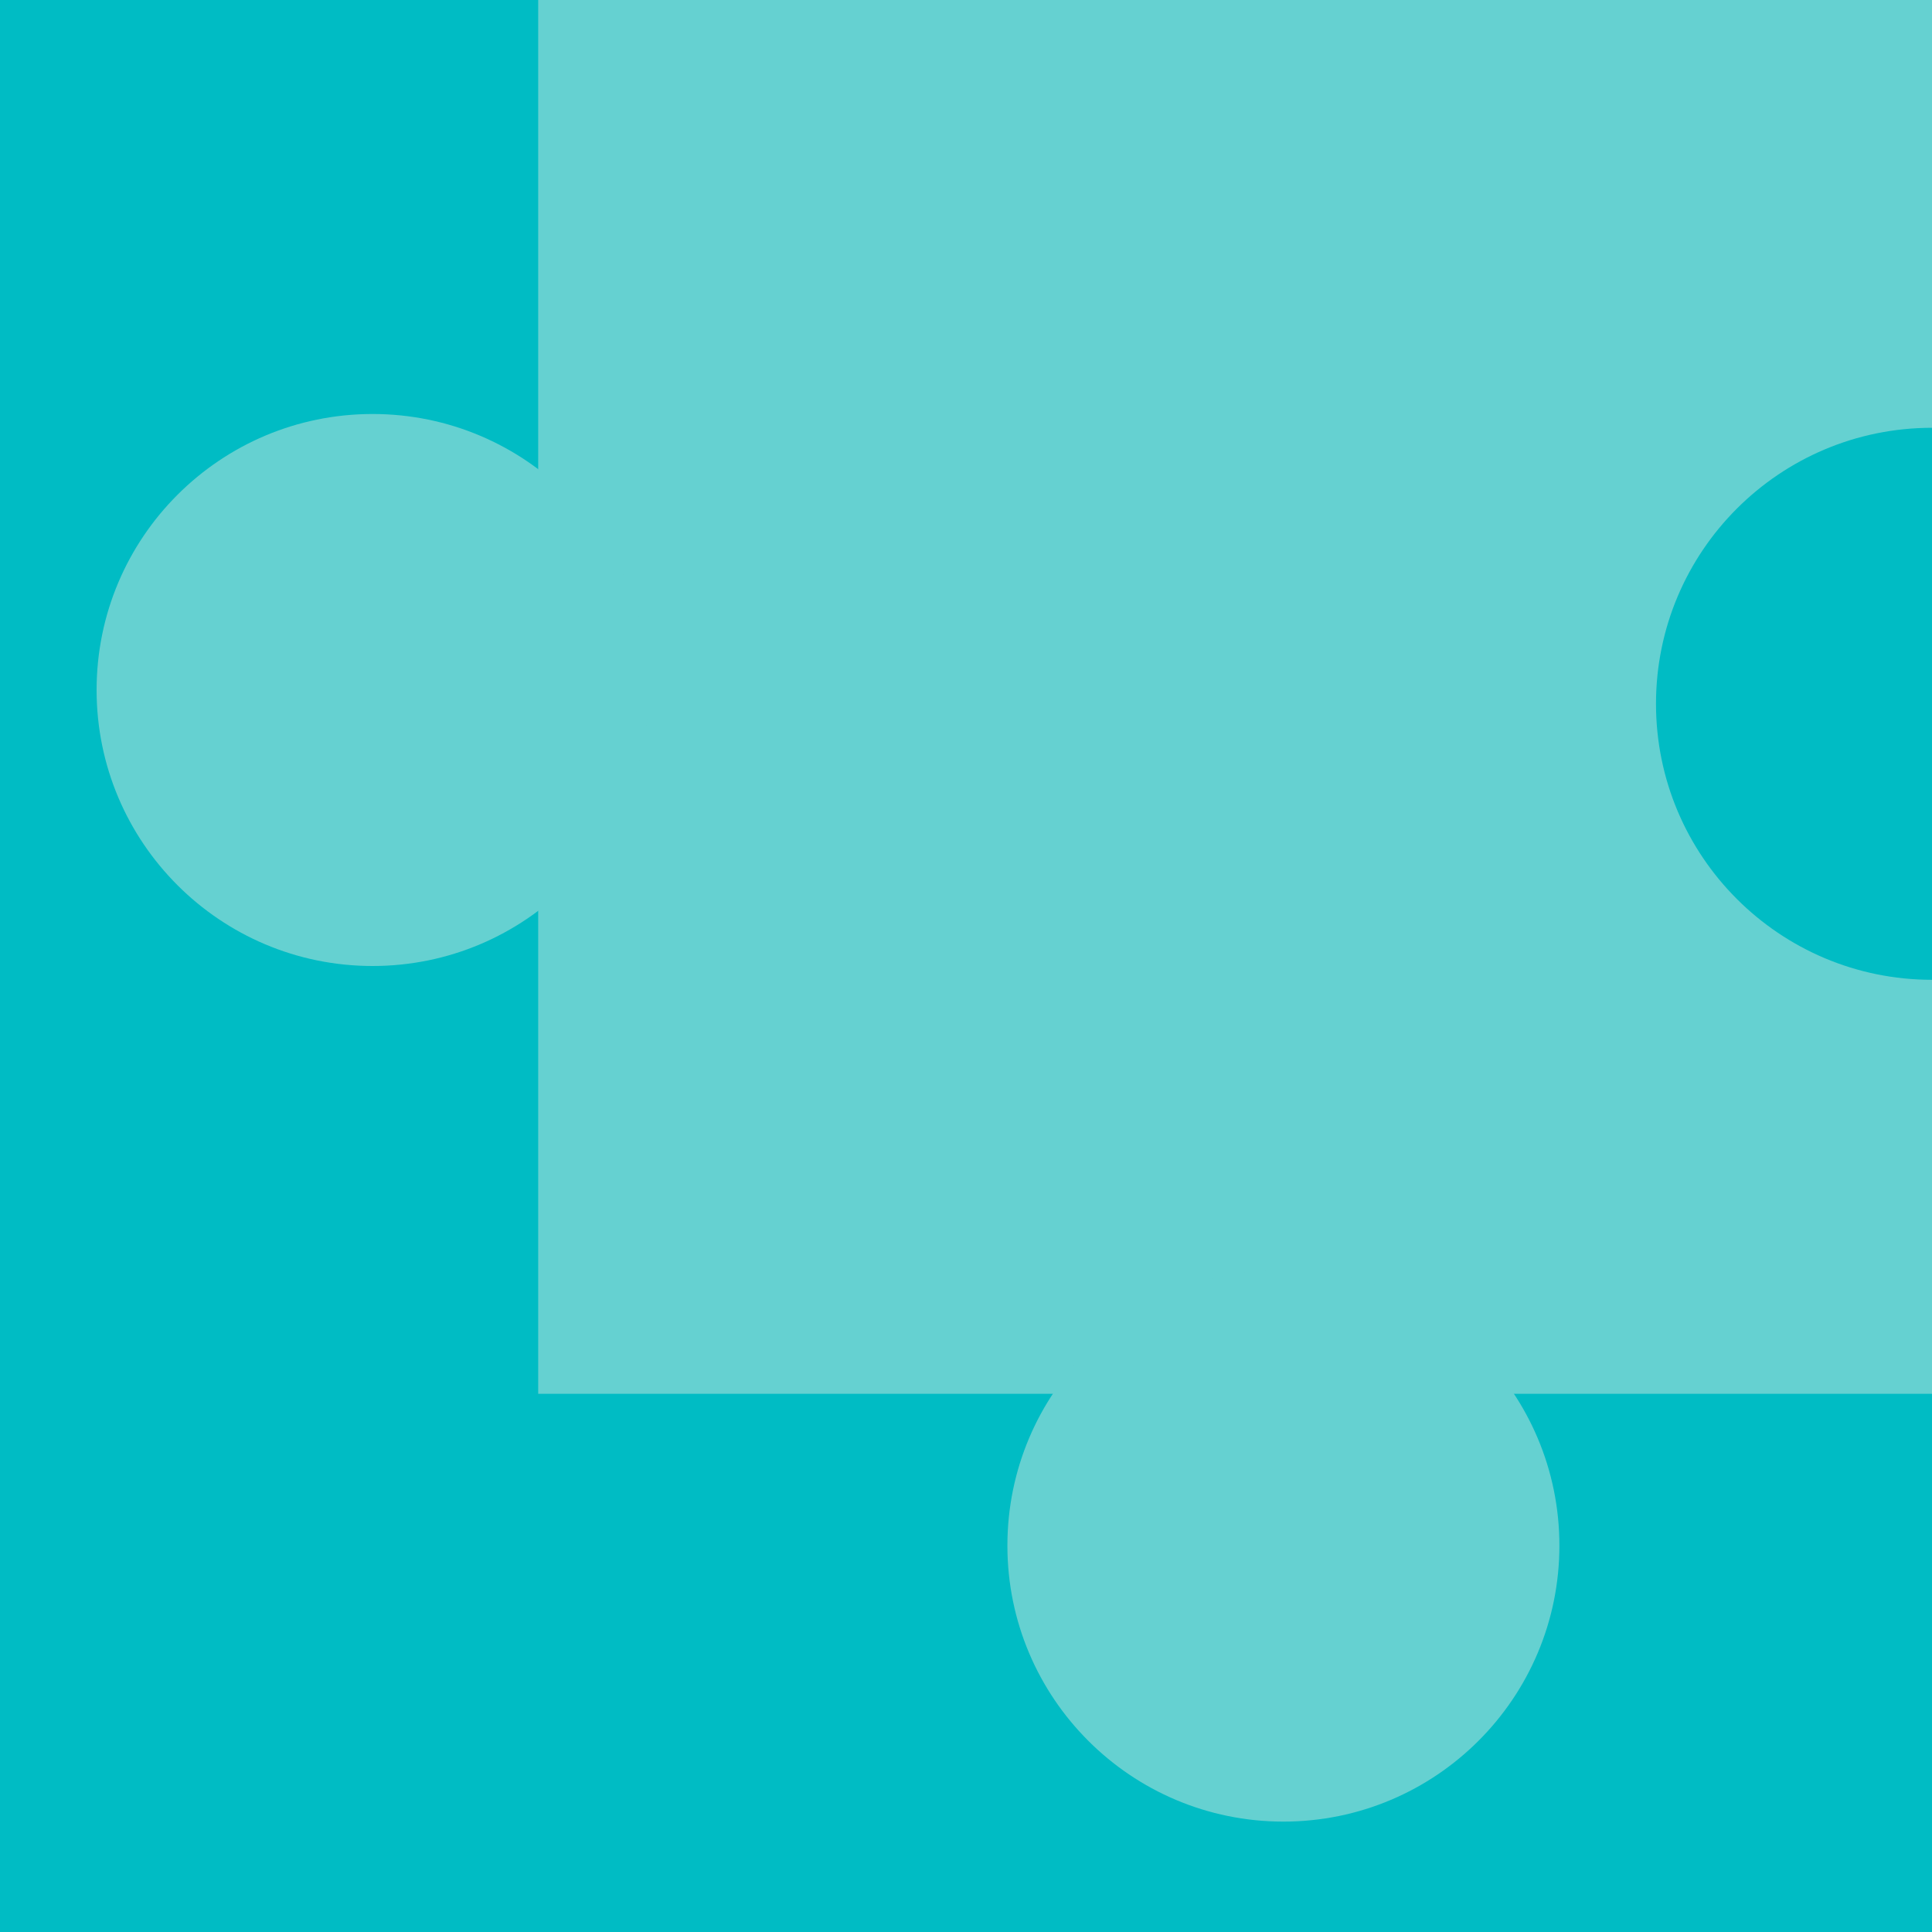
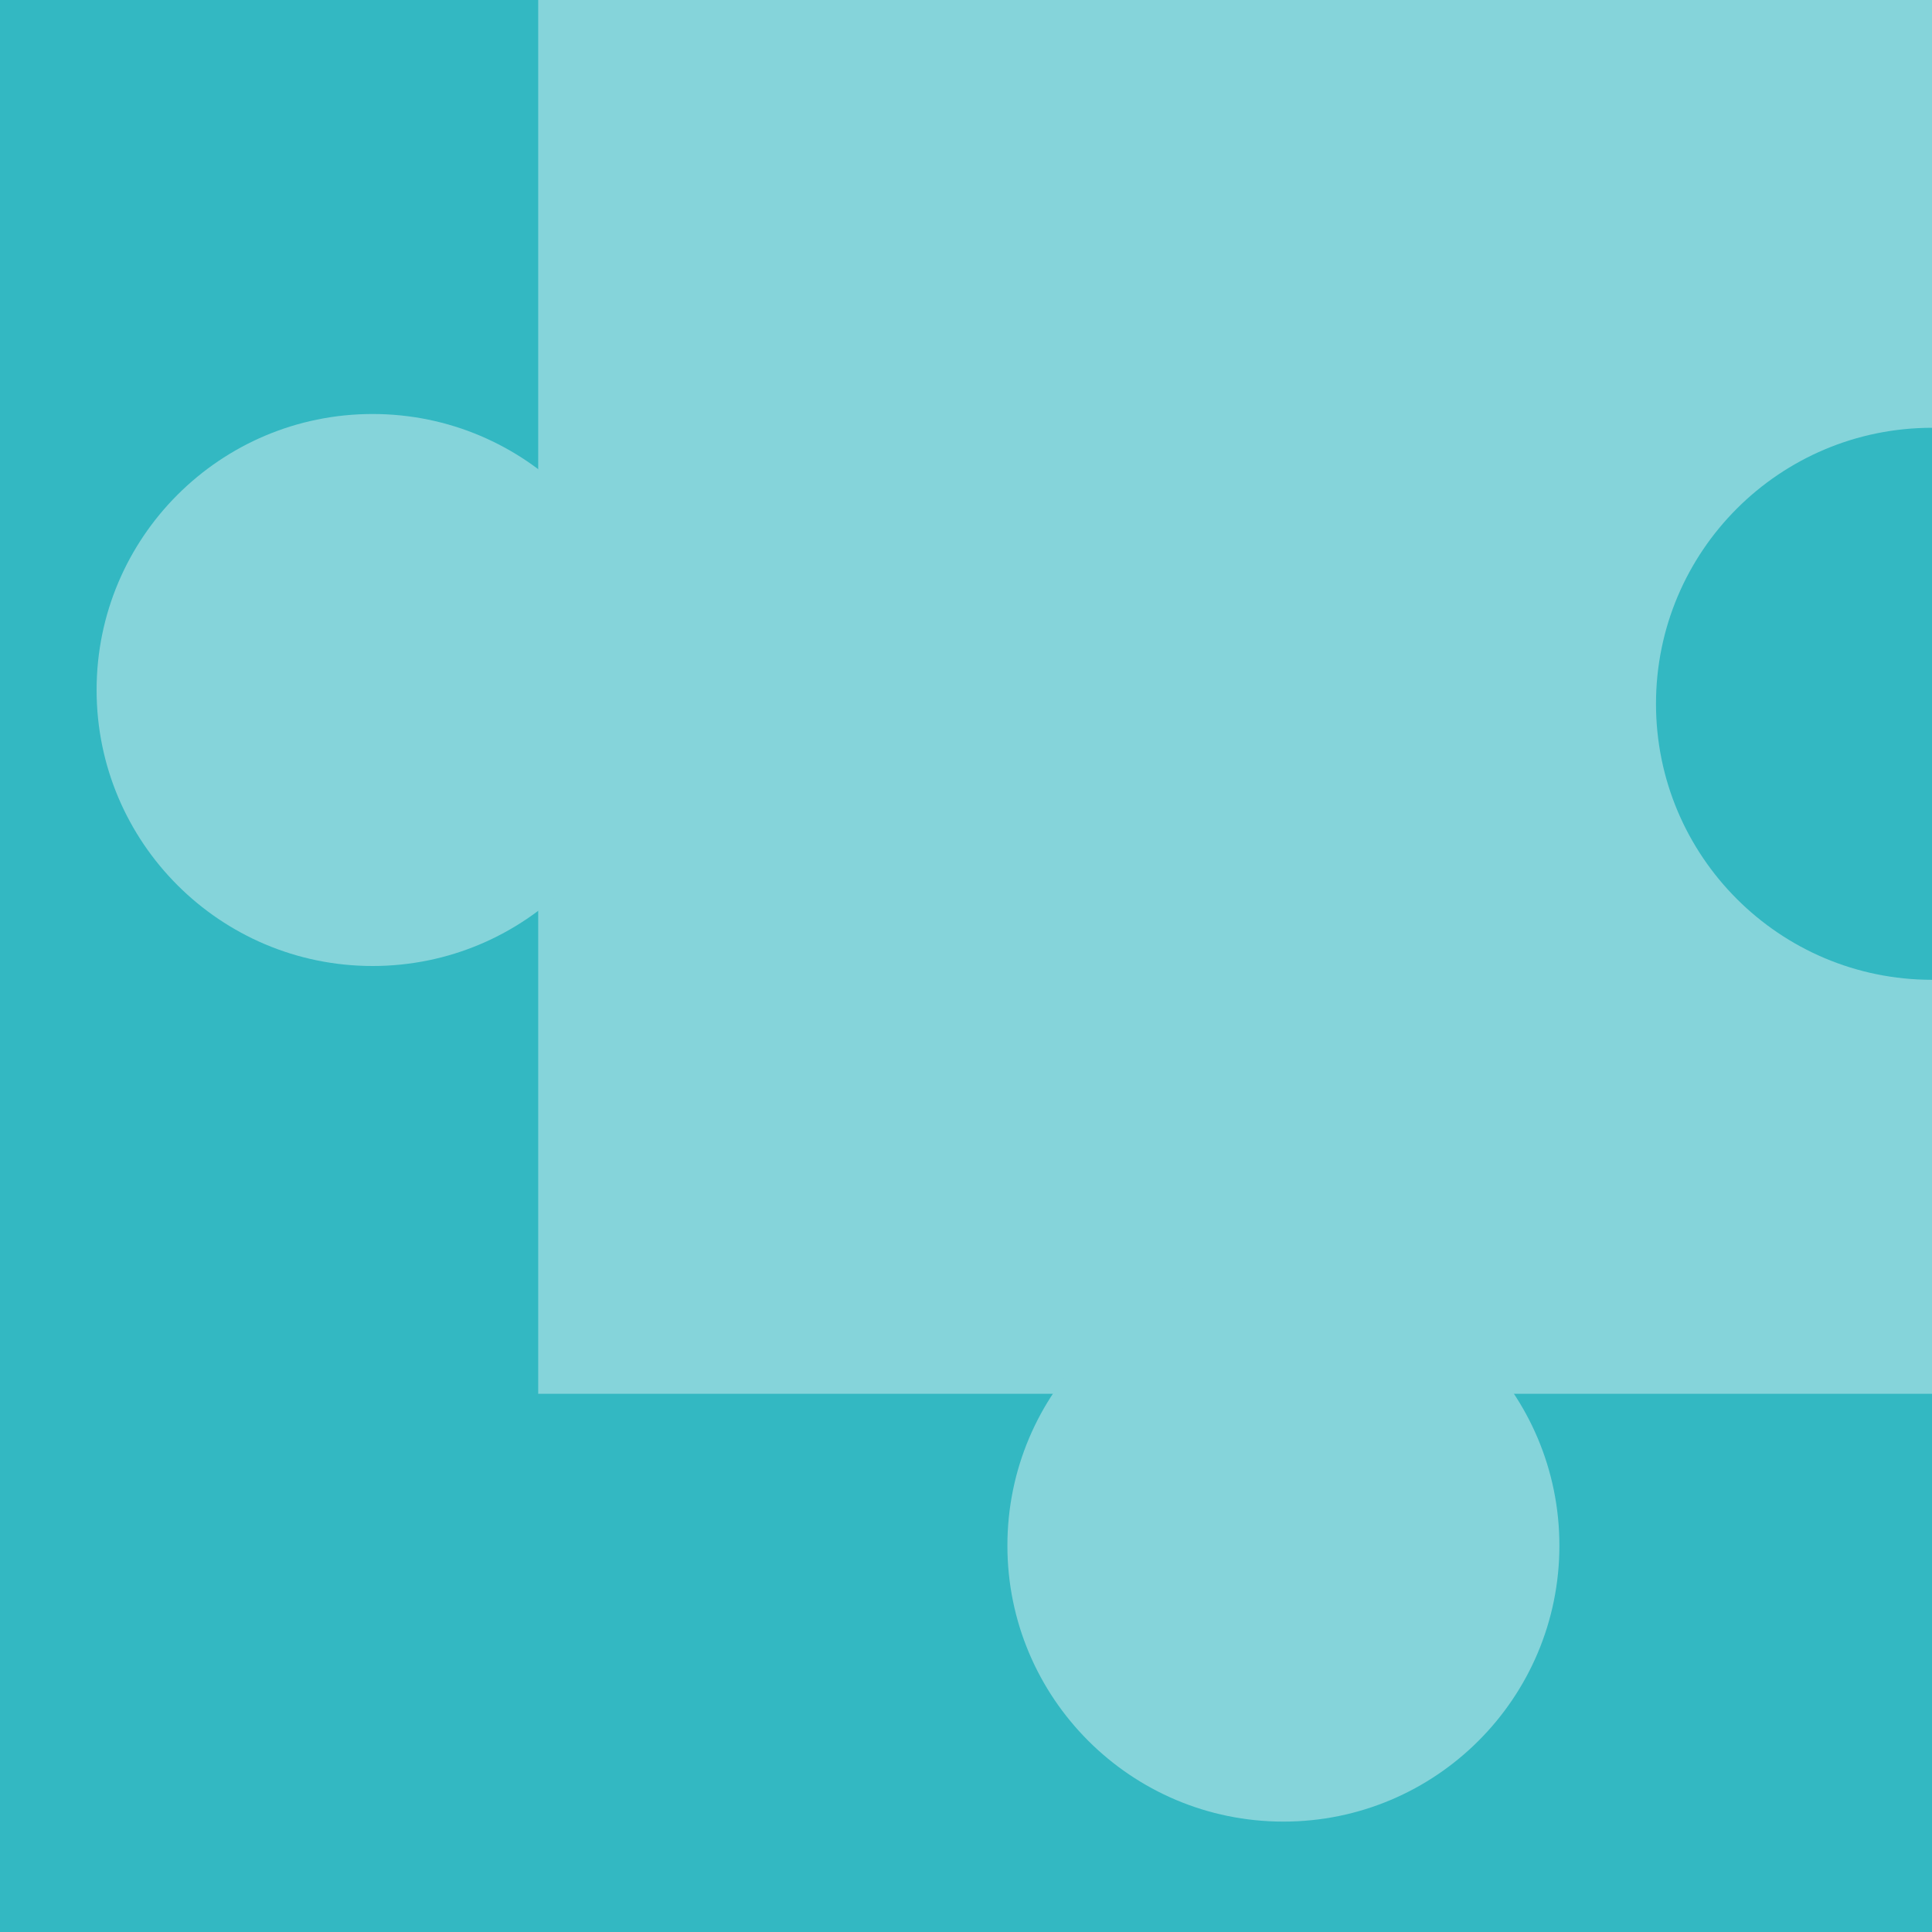
<svg xmlns="http://www.w3.org/2000/svg" width="140" height="140" viewBox="0 0 140 140" fill="none">
  <g clip-path="url(#clip0_2346_469)">
-     <rect width="140" height="140" transform="matrix(1 0 0 -1 0 140)" fill="#00BCC4" />
-     <rect x="39" width="101" height="101" fill="#65D1D1" />
-     <circle cx="93" cy="112" r="20" fill="#65D1D1" />
-     <circle cx="27" cy="50" r="20" fill="#65D1D1" />
-     <circle cx="140" cy="51" r="20" fill="#00BCC4" />
+     <rect width="140" height="140" transform="matrix(1 0 0 -1 0 140)" fill="#33B8C2" />
+     <rect x="39" width="101" height="101" fill="#85D4DA" />
+     <circle cx="93" cy="112" r="20" fill="#85D4DA" />
+     <circle cx="27" cy="50" r="20" fill="#85D4DA" />
+     <circle cx="140" cy="51" r="20" fill="#33B8C2" />
  </g>
  <defs>
    <clipPath id="clip0_2346_469">
      <rect width="140" height="140" fill="white" transform="matrix(1 0 0 -1 0 140)" />
    </clipPath>
  </defs>
</svg>
